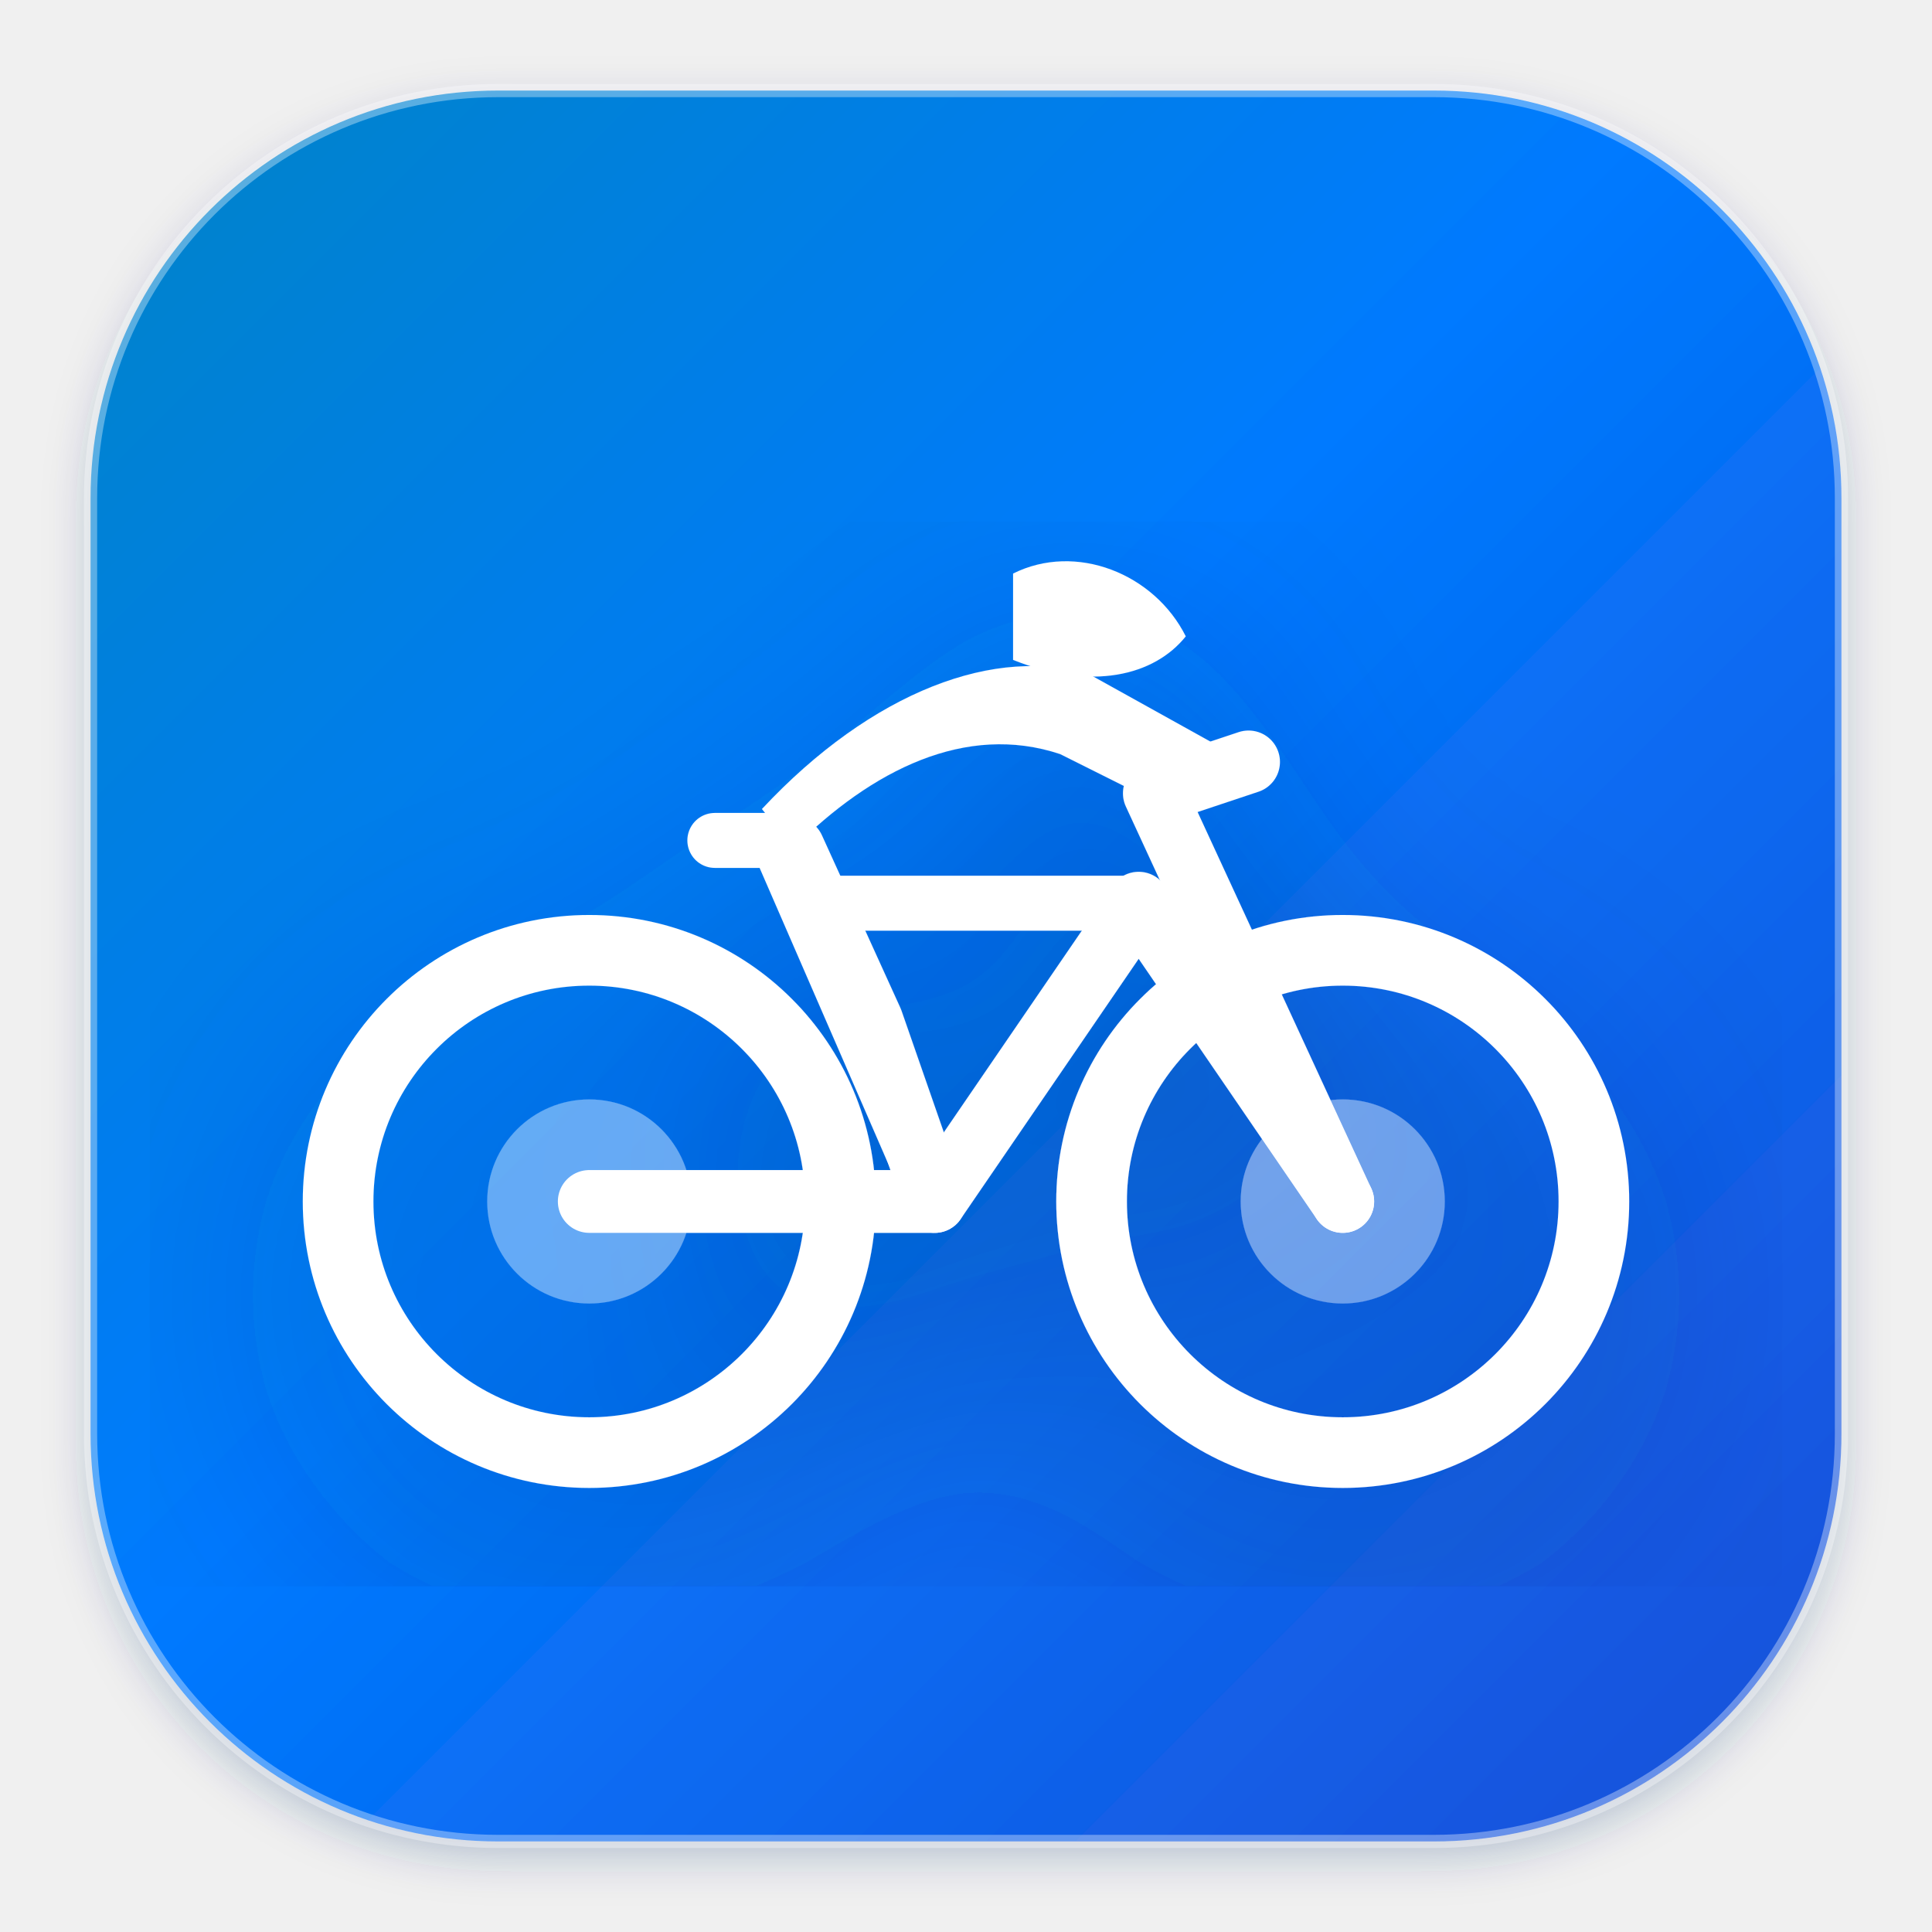
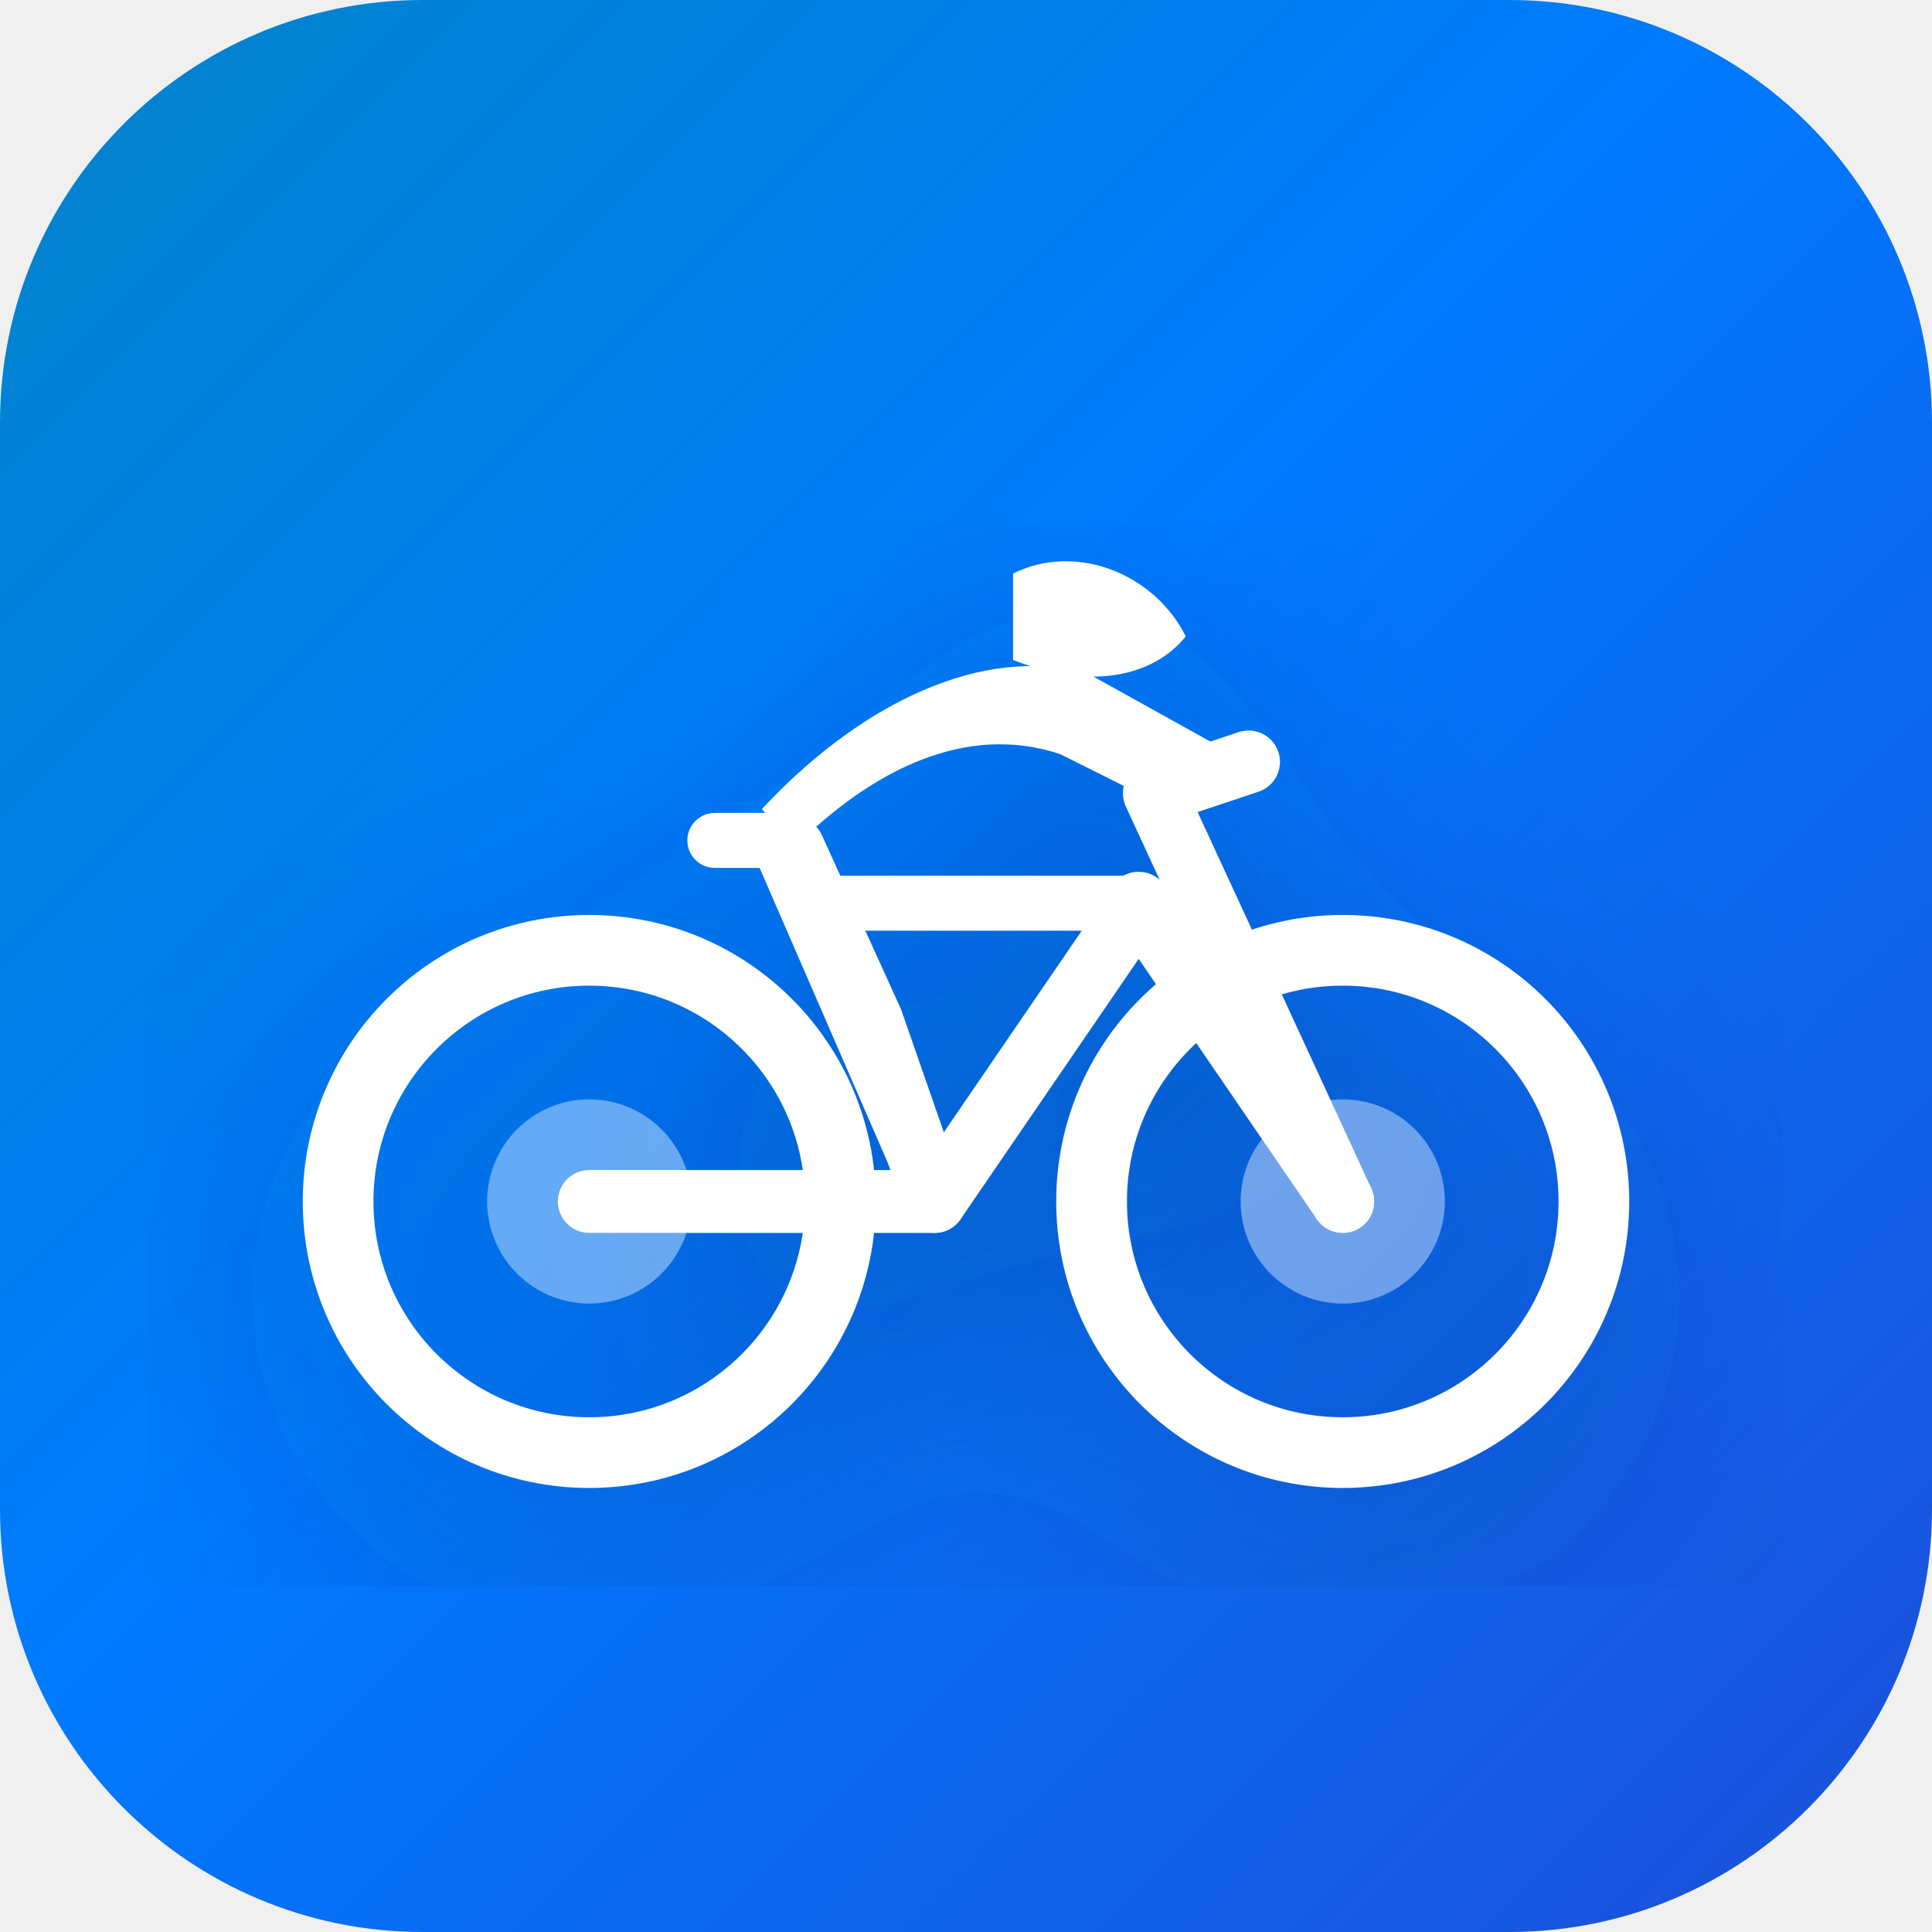
<svg xmlns="http://www.w3.org/2000/svg" viewBox="0 0 512 512" width="192" height="192">
  <defs>
    <linearGradient id="rouleurBg" x1="0%" y1="0%" x2="100%" y2="100%">
      <stop offset="0%" stop-color="#0284C7" />
      <stop offset="45%" stop-color="#007AFF" />
      <stop offset="100%" stop-color="#1D4ED8" />
    </linearGradient>
    <linearGradient id="rouleurWhite" x1="0%" y1="0%" x2="100%" y2="100%">
      <stop offset="0%" stop-color="#FFFFFF" />
      <stop offset="100%" stop-color="#E0F2FE" />
    </linearGradient>
    <filter id="iconShadow" x="-10%" y="-10%" width="125%" height="125%">
      <feDropShadow dx="0" dy="16" stdDeviation="20" flood-color="#002D6C" flood-opacity="0.45" />
      <feDropShadow dx="0" dy="4" stdDeviation="6" flood-color="#002D6C" flood-opacity="0.25" />
    </filter>
    <filter id="glyphShadow" x="-15%" y="-15%" width="130%" height="130%">
      <feDropShadow dx="0" dy="6" stdDeviation="8" flood-color="#03306B" flood-opacity="0.4" />
    </filter>
  </defs>
-   <rect x="24" y="24" width="464" height="464" rx="108" fill="url(#rouleurBg)" filter="url(#iconShadow)" />
-   <rect x="24" y="24" width="464" height="464" rx="108" fill="none" stroke="#FFFFFF" stroke-width="3.5" stroke-opacity="0.35" />
+   <rect x="0" y="0" width="512" height="512" rx="112" fill="url(#rouleurBg)" />
  <g filter="url(#glyphShadow)" transform="translate(48, 48) scale(4.16)" fill="#FFFFFF" color="#FFFFFF">
    <circle cx="26" cy="65" r="16" fill="none" stroke="#FFFFFF" stroke-width="4.5" />
    <circle cx="26" cy="65" r="6.5" fill="#FFFFFF" opacity="0.35" />
    <circle cx="74" cy="65" r="16" fill="none" stroke="#FFFFFF" stroke-width="4.5" />
    <circle cx="74" cy="65" r="6.5" fill="#FFFFFF" opacity="0.35" />
    <path d="M 26 65 L 48 65 L 61 46 L 74 65" fill="none" stroke="#FFFFFF" stroke-width="4" stroke-linecap="round" stroke-linejoin="round" />
    <path d="M 48 65 L 38 42 L 34 42" fill="none" stroke="#FFFFFF" stroke-width="3.5" stroke-linecap="round" stroke-linejoin="round" />
    <path d="M 48 65 L 61 46 L 40 46" fill="none" stroke="#FFFFFF" stroke-width="3.5" stroke-linecap="round" stroke-linejoin="round" />
    <path d="M 74 65 L 62 39 L 68 37" fill="none" stroke="#FFFFFF" stroke-width="4" stroke-linecap="round" stroke-linejoin="round" />
    <path d="M 53 25 C 57 23 62 25 64 29 C 62 31.5 58 32.5 53 30.5 Z" fill="#FFFFFF" />
    <path d="M 37 40 C 44 32.5 52 29.5 58 31.5 L 67 36.5 L 64 40.5 L 56 36.5 C 50 34.5 44 37.5 39 42.5 Z" fill="#FFFFFF" />
    <path d="M 39 42.5 L 44 53.5 L 48 65" fill="none" stroke="#FFFFFF" stroke-width="4" stroke-linecap="round" stroke-linejoin="round" />
  </g>
</svg>
